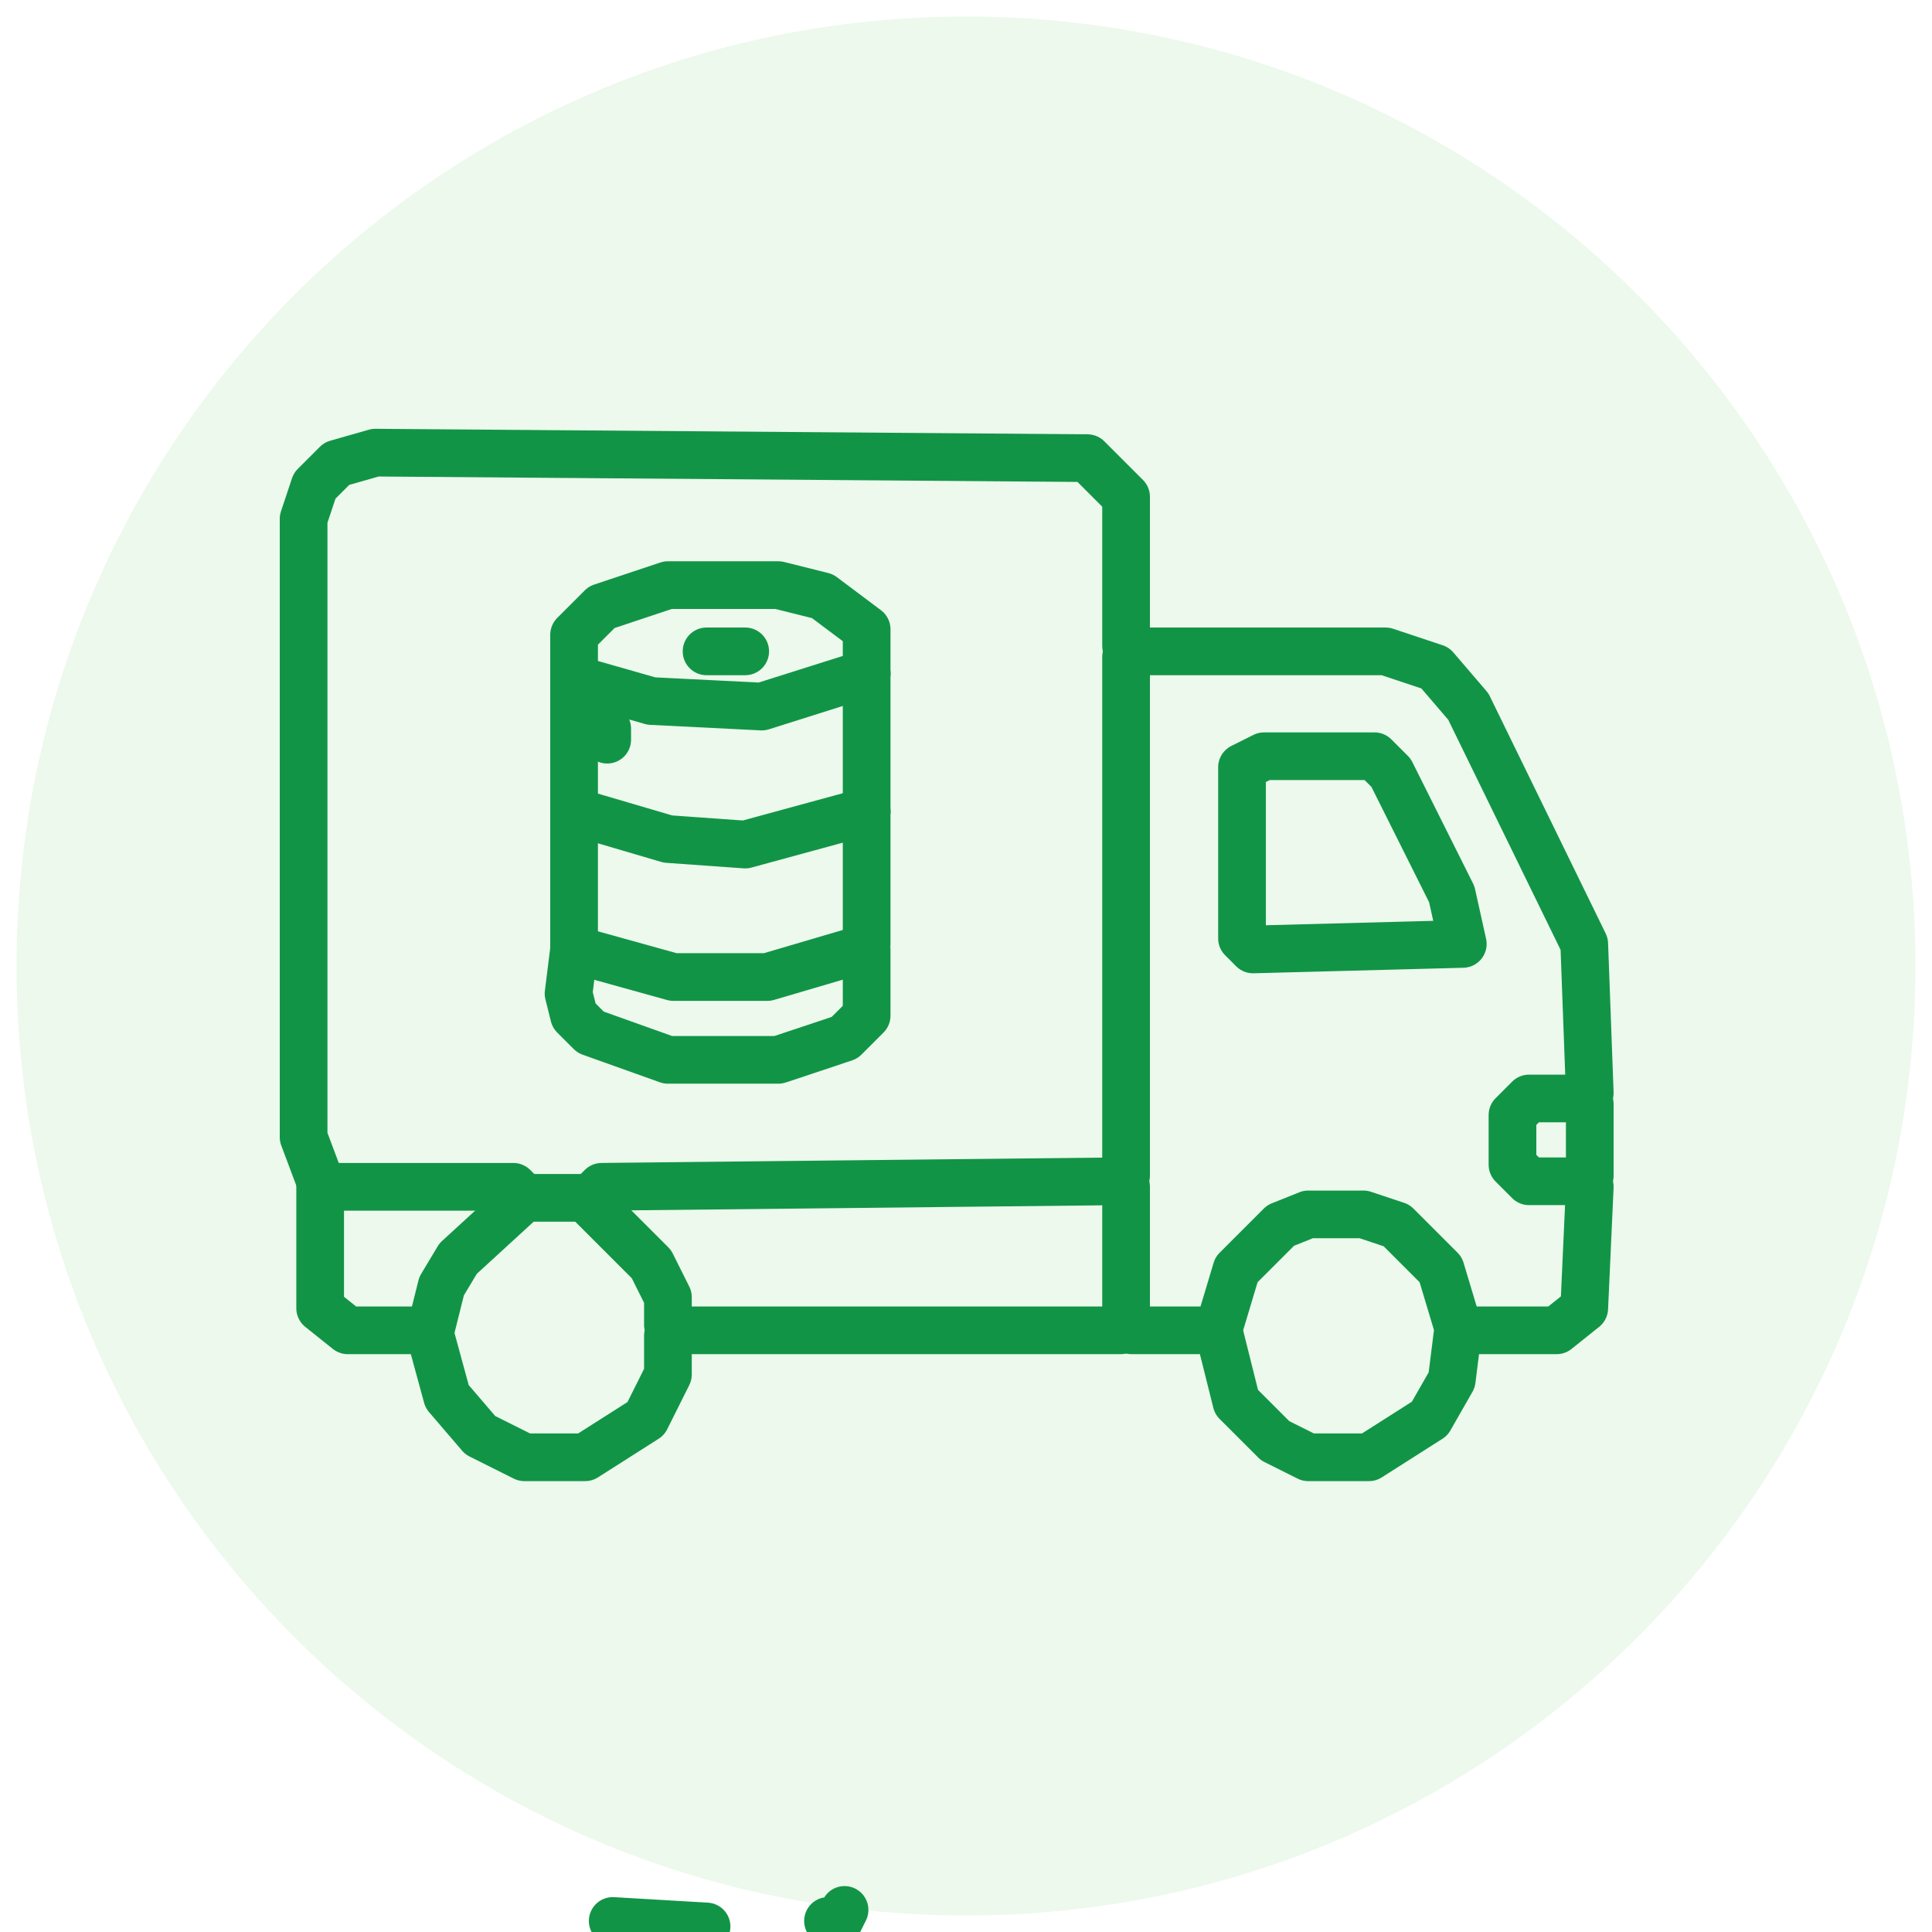
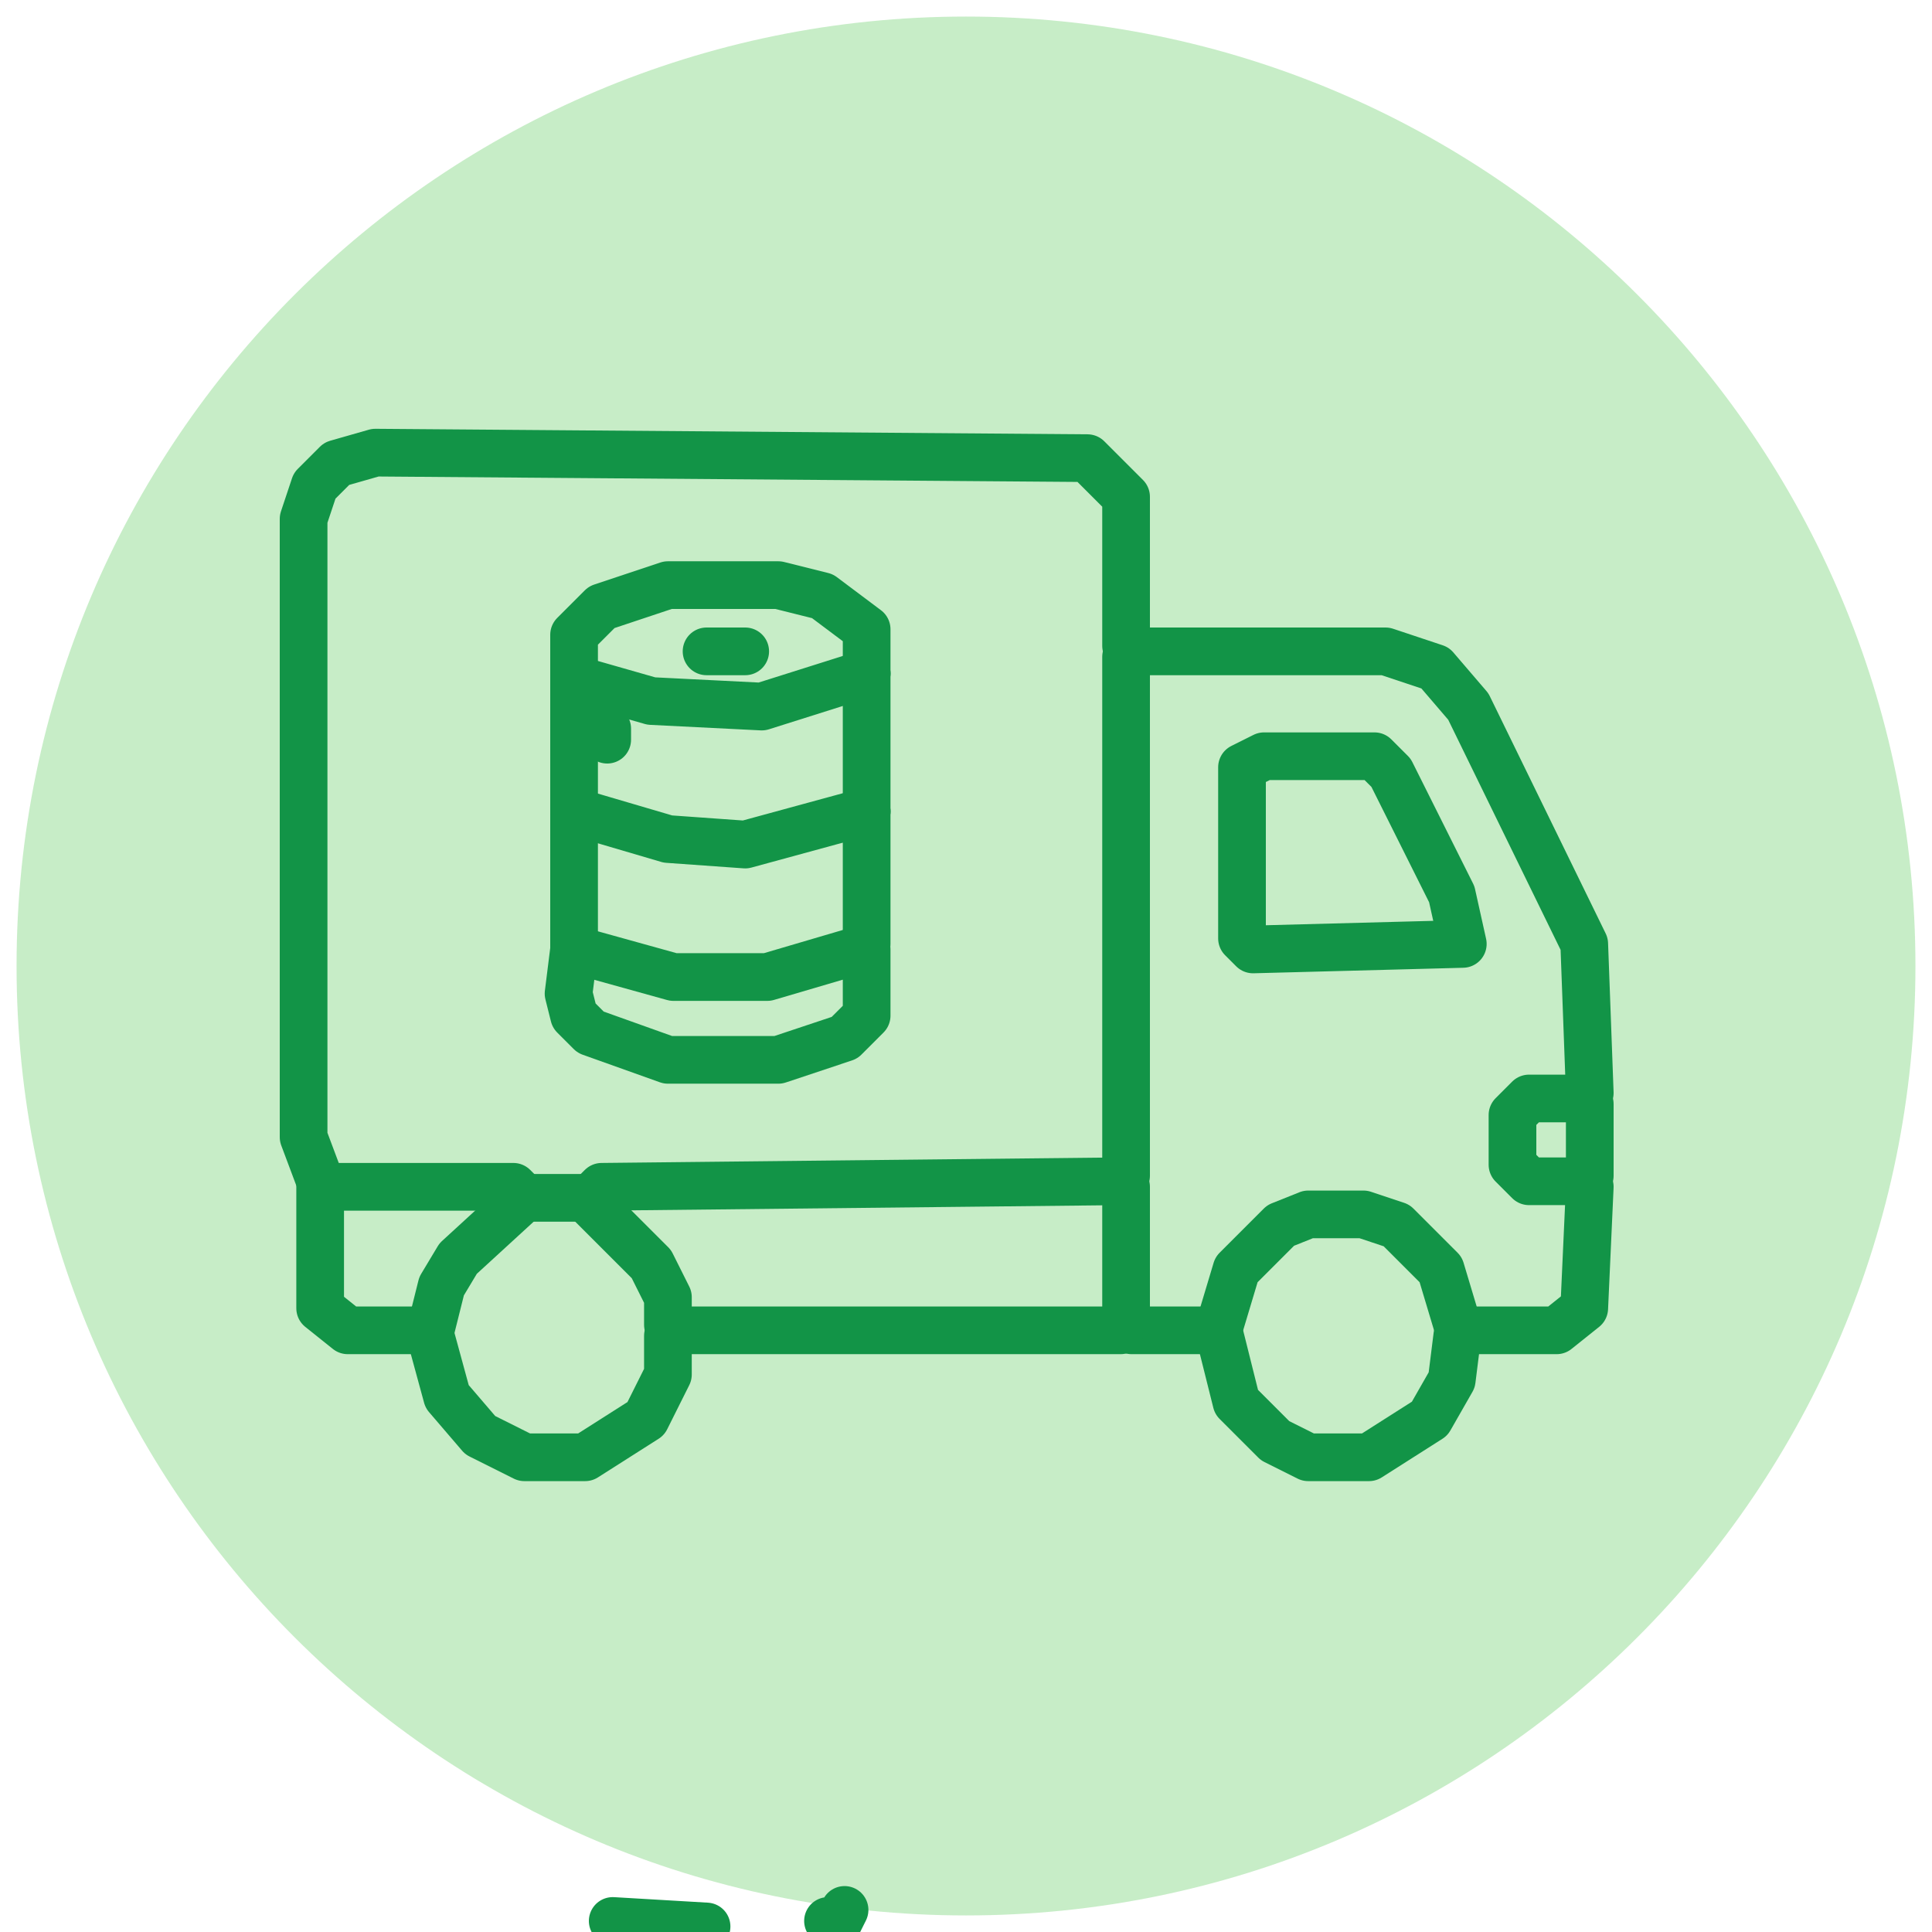
<svg xmlns="http://www.w3.org/2000/svg" viewBox="0 0 350 350" width="350" height="350">
-   <circle cx="175" cy="175" r="172" fill="#ECF9EC" />
+   <circle cx="175" cy="175" r="172" fill="#C7EDC7" />
  <g fill="none" stroke="#129447" stroke-width="8.64" stroke-linecap="round" stroke-linejoin="round">
    <path d="M 58.0,215.0 58.0,237.0 63.0,241.0 77.0,241.0" />
    <path d="M 95.0,217.0 93.0,215.0 59.0,215.0" />
    <path d="M 95.0,217.0 106.0,217.0" />
    <path d="M 95.0,217.0 83.0,228.0 80.0,233.0 78.0,241.0" />
    <path d="M 157.0,172.0 157.0,184.0 153.0,188.0 141.0,192.0 121.0,192.0 107.0,187.0 104.0,184.0 103.0,180.0 104.0,172.0" />
    <path d="M 264.0,240.0 261.0,230.0 253.0,222.0 247.0,220.0 237.0,220.0 232.0,222.0 224.0,230.0 221.0,240.0" />
    <path d="M 205.0,241.0 220.0,241.0" />
    <path d="M 204.0,213.0 204.0,119.0" />
    <path d="M 128.0,118.0 135.0,118.0" />
    <path d="M 128.0,349.0 111.0,348.0" />
    <path d="M 107.0,217.0 109.0,215.0 203.0,214.0" />
    <path d="M 121.0,242.0 121.0,249.0 117.0,257.0 106.0,264.0 95.0,264.0 87.0,260.0 81.0,253.0 78.0,242.0" />
    <path d="M 204.0,215.0 204.0,240.0" />
    <path d="M 287.0,199.0 277.0,199.0 274.0,202.0 274.0,211.0 277.0,214.0 287.0,214.0" />
    <path d="M 264.0,242.0 263.0,250.0 259.0,257.0 248.0,264.0 237.0,264.0 231.0,261.0 224.0,254.0 221.0,242.0" />
    <path d="M 122.0,241.0 203.0,241.0" />
    <path d="M 153.0,346.0 152.0,348.0 150.0,348.0" />
    <path d="M 157.0,147.0 157.0,122.0" />
    <path d="M 157.0,147.0 135.0,153.0 121.0,152.0 104.0,147.0" />
    <path d="M 157.0,147.0 157.0,171.0" />
    <path d="M 58.0,214.0 55.0,206.0 55.0,94.0 57.0,88.0 61.0,84.0 68.0,82.0 197.0,83.0 204.0,90.0 204.0,117.0" />
    <path d="M 288.0,198.0 287.0,171.0 266.0,128.0 260.0,121.0 251.0,118.0 205.0,118.0" />
    <path d="M 265.0,241.0 282.0,241.0 287.0,237.0 288.0,215.0" />
    <path d="M 288.0,200.0 288.0,213.0" />
    <path d="M 156.0,172.0 139.0,177.0 122.0,177.0 104.0,172.0" />
    <path d="M 104.0,172.0 104.0,147.0" />
    <path d="M 107.0,218.0 118.0,229.0 121.0,235.0 121.0,240.0" />
    <path d="M 157.0,122.0 157.0,114.0 149.0,108.0 141.0,106.0 121.0,106.0 109.0,110.0 104.0,115.0 104.0,123.0" />
    <path d="M 157.0,122.0 138.0,128.0 118.0,127.0 104.0,123.0" />
    <path d="M 110.0,132.0 110.0,134.0" />
    <path d="M 104.0,123.0 104.0,147.0" />
    <path d="M 229.0,137.0 225.0,139.0 225.0,170.0 227.0,172.0 265.0,171.0 263.0,162.0 252.0,140.0 249.0,137.0 229.0,137.0" />
  </g>
</svg>
